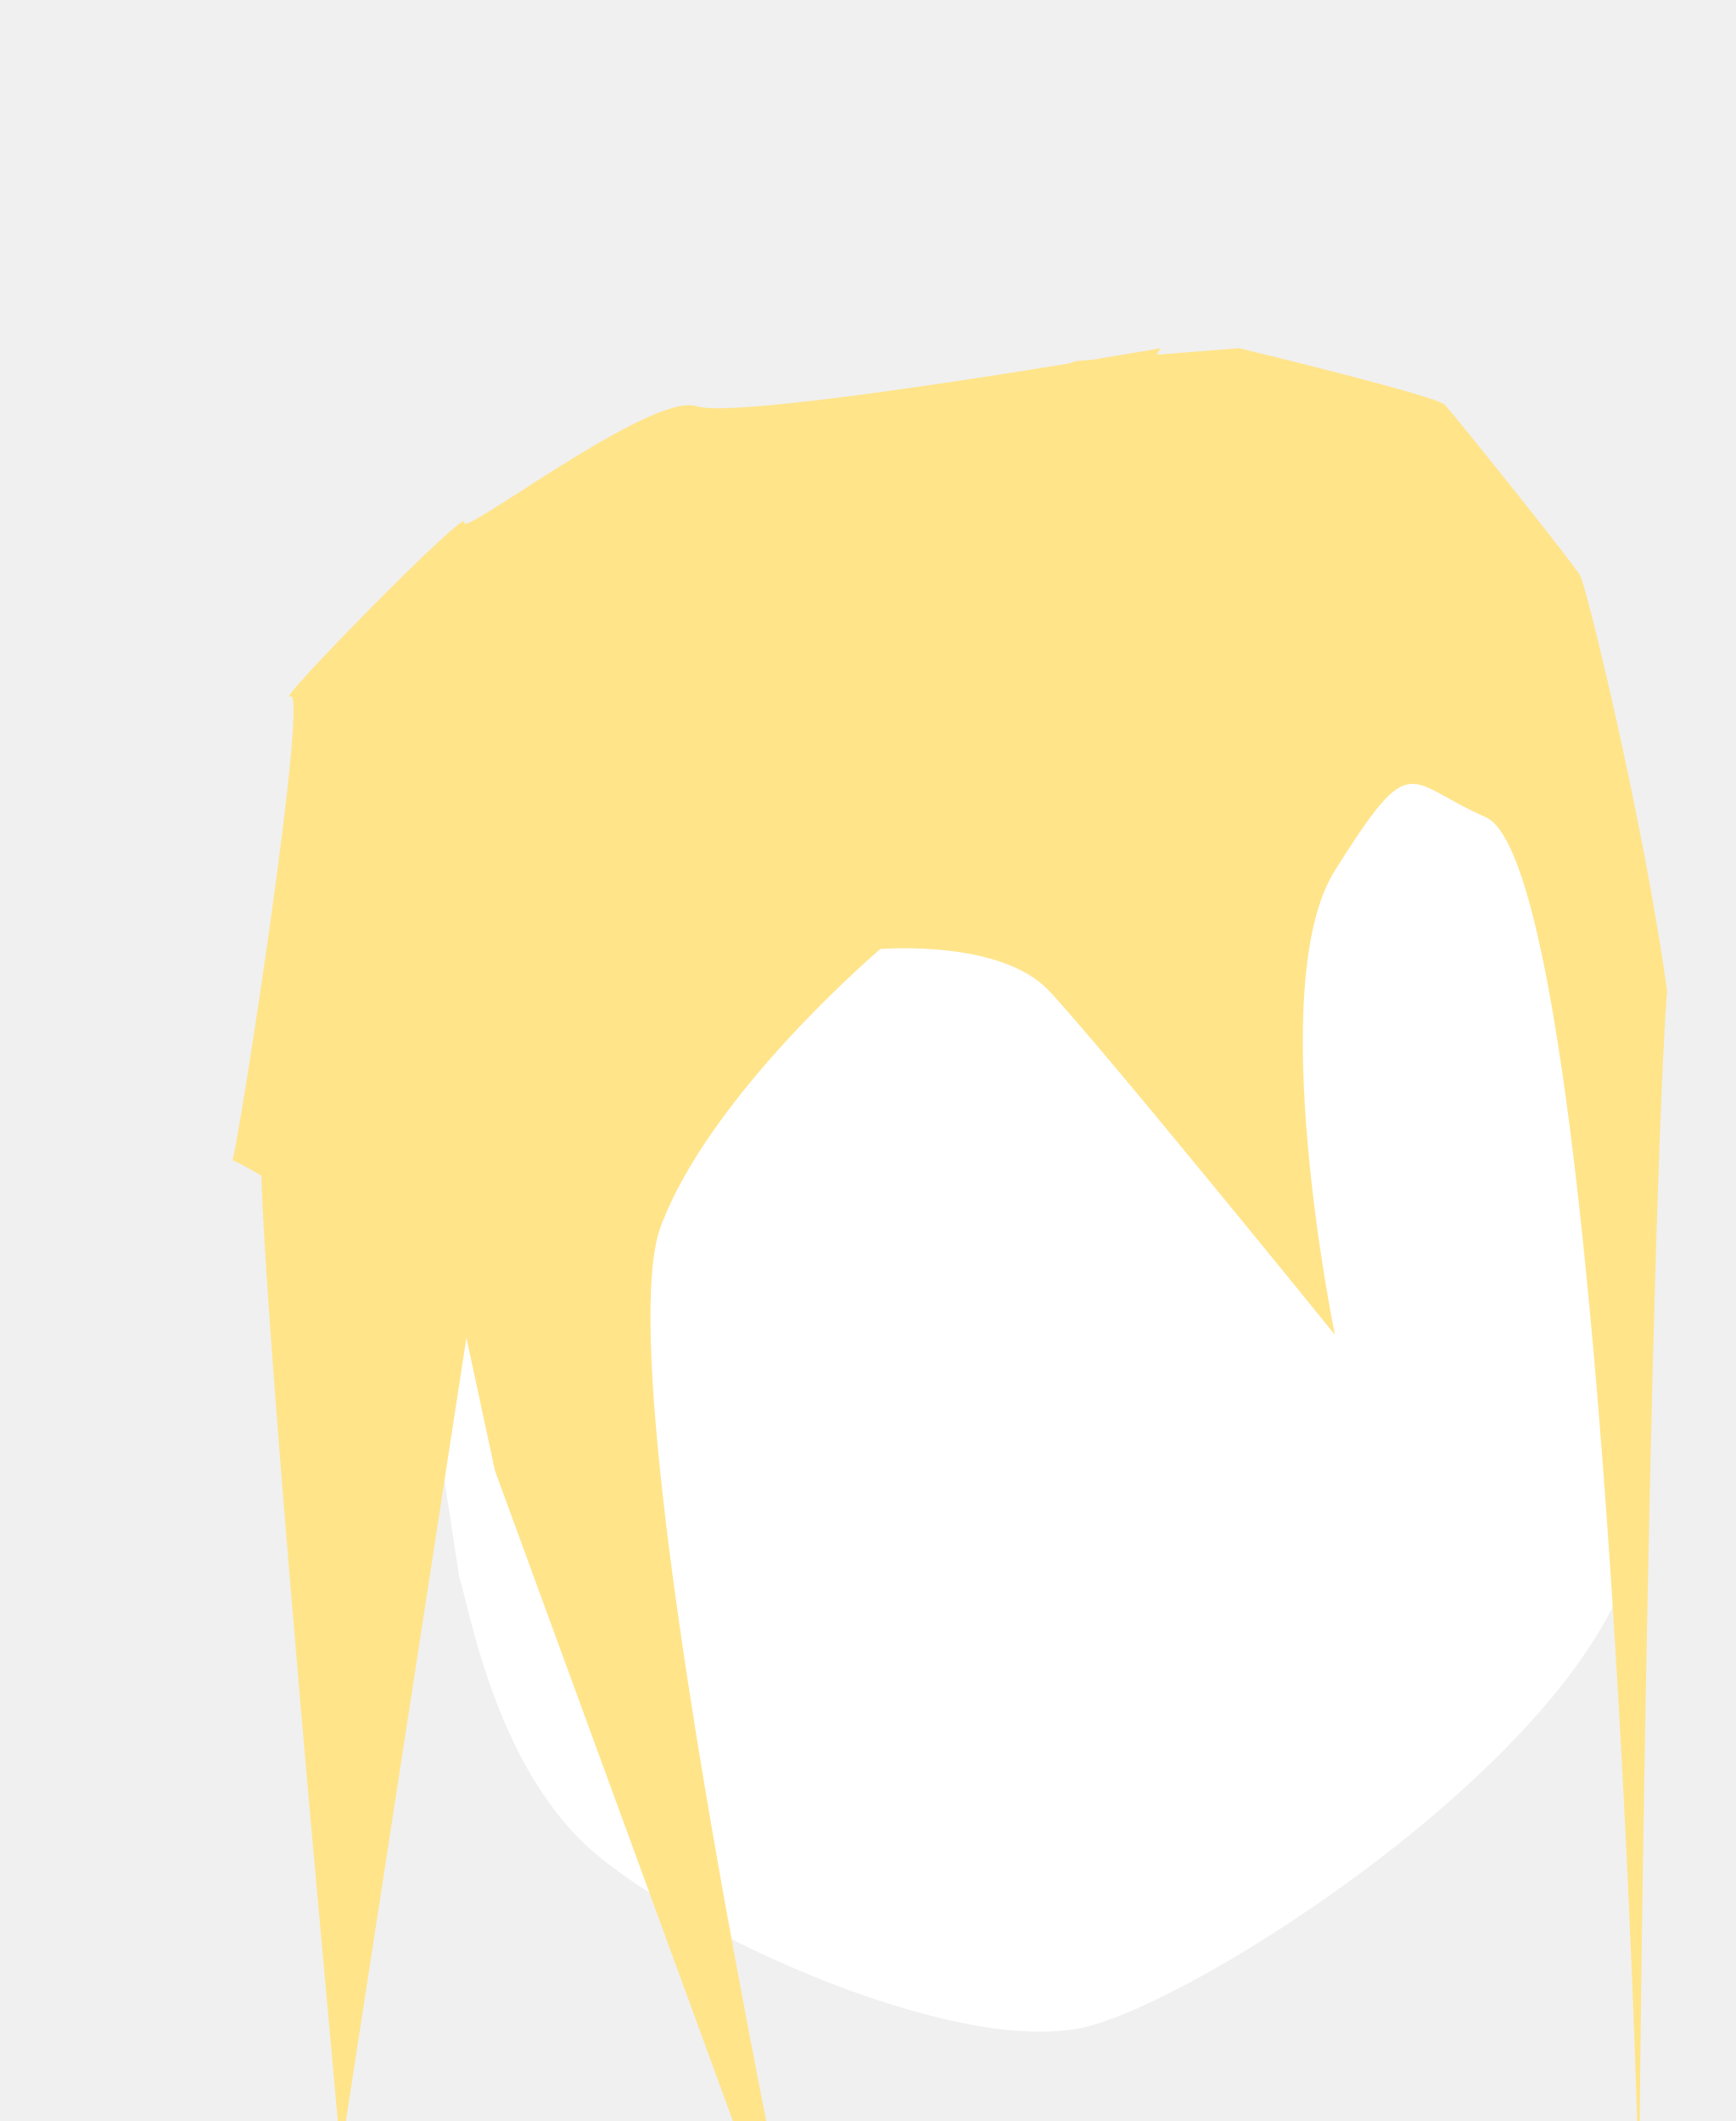
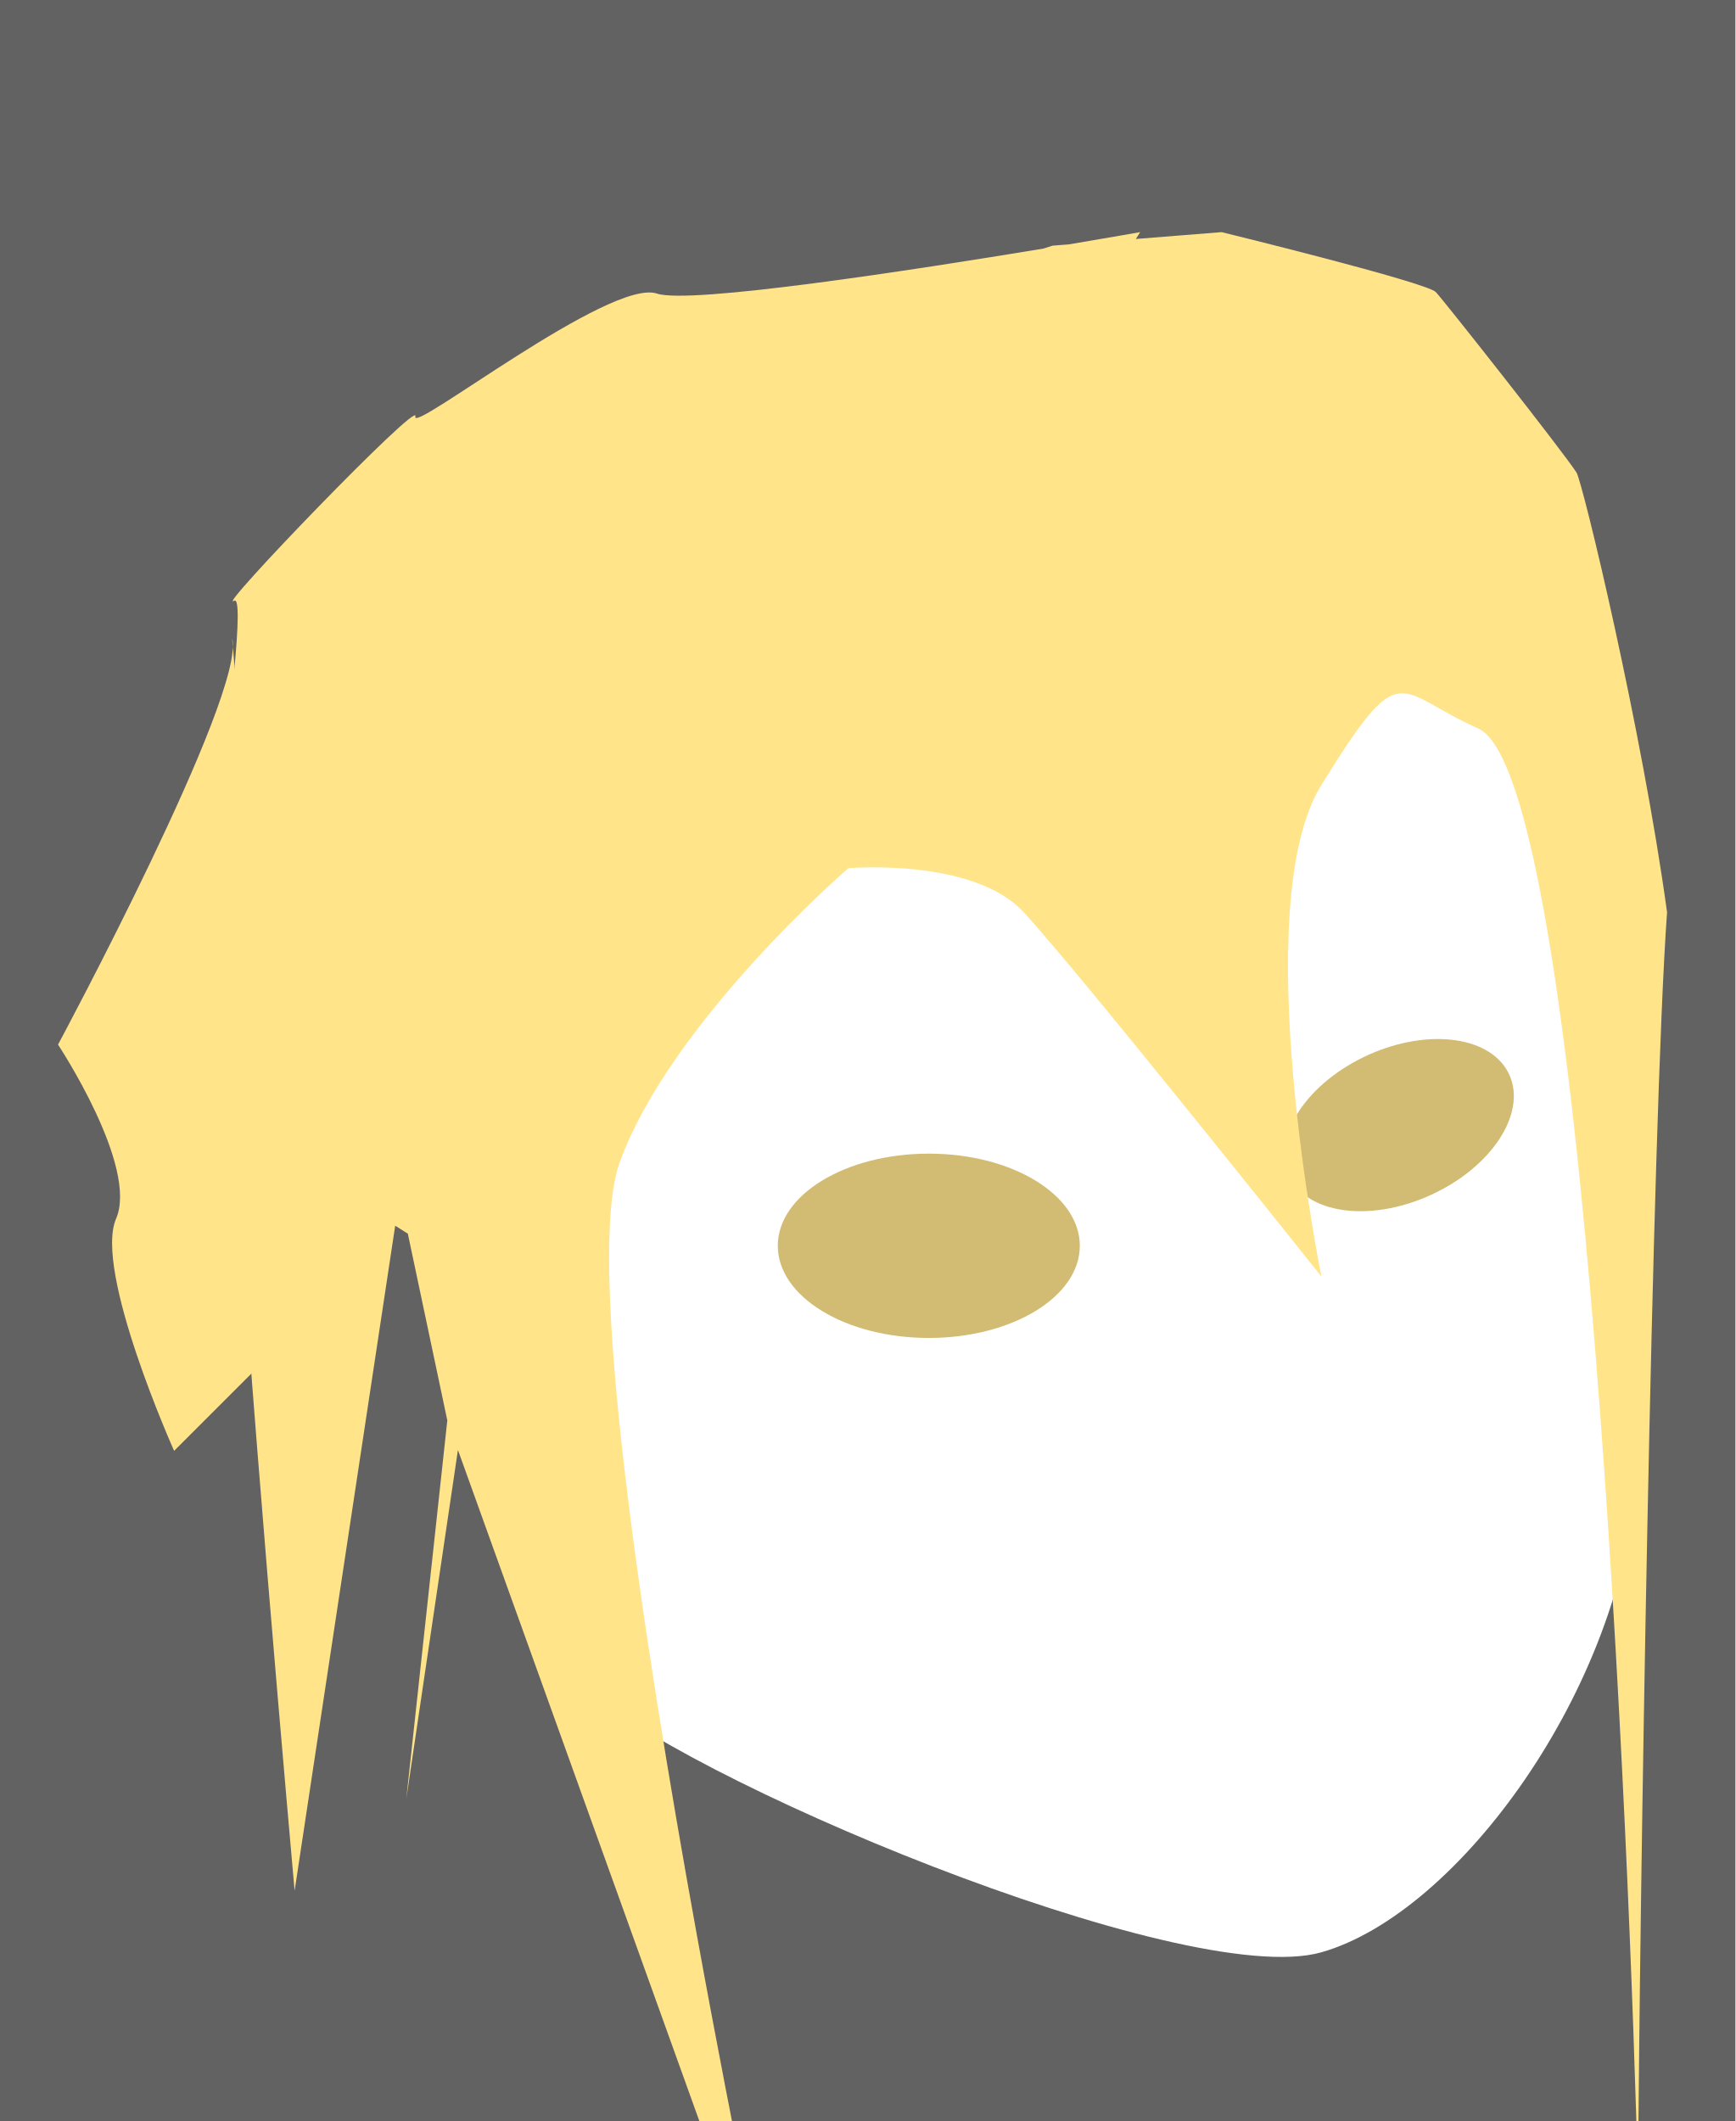
<svg xmlns="http://www.w3.org/2000/svg" width="29.9" height="36.548" viewBox="0 0 29.9 36.548">
+   <g id="Artboard_Fill" data-name="Artboard Fill">
+     <rect x="0" y="0" width="29.9" height="36.548" fill="#626262" />
+   </g>
+   <g id="Artboard_Fill-2" data-name="Artboard Fill">
+     <path d="M4 11 C4.242 11.961 1 18 1 18 C1 18 2.389 20.1 2 21 C1.611 21.9 3 25 3 25 L5 23" fill="#ffe48a" />
+   </g>
  <g id="head">
-     <path d="M16.939 22.219 C16.939 23.411 16.667 24.552 16.183 25.393 C15.699 26.235 15.045 26.708 14.36 26.708 C13.676 26.708 13.019 26.235 12.535 25.393 C12.051 24.552 11.78 23.411 11.78 22.219 C11.78 21.03 12.051 19.888 12.535 19.045 C13.019 18.204 13.676 17.731 14.36 17.731 C15.045 17.731 15.699 18.204 16.183 19.045 C16.667 19.888 16.939 21.03 16.939 22.219 Z" fill="#b3b3b3" />
-     <path d="M24.205 21.261 C24.205 22.375 23.971 23.443 23.552 24.23 C23.132 25.018 22.563 25.46 21.97 25.46 C21.378 25.46 20.809 25.018 20.39 24.23 C19.971 23.443 19.735 22.375 19.735 21.261 C19.735 20.149 19.971 19.08 20.39 18.294 C20.809 17.506 21.378 17.063 21.97 17.063 C22.563 17.063 23.132 17.506 23.552 18.294 C23.971 19.08 24.205 20.149 24.205 21.261 Z" fill="#b3b3b3" />
-     <path d="M10.367 16.68 L8.04 19.362 C7.538 20.369 6.975 21.503 7.112 21.924 L7.911 27.163 C8.079 27.696 8.502 30.187 9.972 31.675 C11.441 33.164 16.534 35.538 18.798 34.904 C21.063 34.271 28 29.697 28.221 26.221 C28.442 22.745 28.157 15.887 28.157 15.887 C28.157 15.887 27.322 14.013 27.007 13.632 C26.692 13.25 25.115 11.346 24.937 11.437 C24.759 11.528 21.646 11.188 21.194 11.431 C20.741 11.674 18.698 12.008 18.921 12.719 C19.144 13.431 17.829 15.264 17.829 15.264" fill="#ffffff" />
-     <path d="M18.819 6.199 C19.531 6.082 20 6 20 6 L19.928 6.112 L21.348 6 C21.348 6 24.744 6.816 24.896 6.977 C25.049 7.14 27.005 9.577 27.224 9.914 C27.324 10.067 28.308 14.086 28.723 17.07 C28.472 20.484 28.266 33.391 28.243 37.754 C28.114 32.497 27.372 14.854 25.596 14.08 C24.213 13.475 24.347 12.859 23 15 C21.756 16.973 23 23 23 23 C23 23 18.992 18.048 18.071 17.07 C17.234 16.179 15.168 16.353 15.168 16.353 C15.168 16.353 12.232 18.846 11.383 21.139 C10.807 22.694 11.755 28.816 12.656 33.694 C13.31 37.24 13.939 40.13 13.939 40.13 L8.704 25.823 L8.683 25.766 L8.528 25.343 L7.875 22.302 C6.442 21.417 4.135 20.004 4.005 19.995 C4.107 19.739 5.337 11.802 5 12 C4.654 12.202 8.089 8.696 8 9 C7.911 9.304 11.224 6.744 12 7 C12.542 7.179 16.224 6.621 18.399 6.267 L18.55 6.22 Z M28.251 39.194 C28.241 39.113 28.238 38.591 28.243 37.754 C28.268 38.791 28.27 39.346 28.251 39.194 Z" fill="#ffe48a" />
-     <path d="M6 33 C6 33 5 22 5 20 C5 19.777 8 20 8 20 Z" fill="#ffe48a" stroke="#ffe48a" stroke-miterlimit="10" />
+     <path d="M8 21 C7.857 20.554 6.676 19.211 7.199 18.145 L9.62 15.306 L17.386 13.807 C17.386 13.807 18.754 11.866 18.522 11.113 C18.29 10.36 20.416 10.006 20.888 9.749 C21.358 9.492 24.598 9.852 24.783 9.756 C24.968 9.659 26.609 11.675 26.937 12.079 C27.265 12.483 28.134 14.466 28.134 14.466 C28.134 14.466 28.431 21.726 28.201 25.406 C27.971 29.086 25.124 32.971 22.767 33.641 C20.411 34.312 11.529 30.576 10 29 Z" fill="#ffffff" />
+     <ellipse cx="16.003" cy="21.467" rx="2.602" ry="1.588" fill="#d2bc73" />
+     <path d="M22.204 20.245 C21.911 19.577 22.526 18.651 23.577 18.177 C24.628 17.704 25.717 17.861 26.01 18.53 C26.303 19.198 25.689 20.124 24.638 20.598 C23.587 21.071 22.497 20.914 22.204 20.245 Z" fill="#d2bc73" />
+     <path d="M18.416 4.211 C19.157 4.086 19.645 4 19.645 4 L19.57 4.118 L21.048 4 C21.048 4 24.582 4.864 24.74 5.034 C24.9 5.207 26.935 7.787 27.163 8.143 C27.267 8.305 28.291 12.56 28.723 15.719 C28.462 19.333 28.247 32.996 28.223 37.614 C28.089 32.049 27.317 13.373 25.469 12.553 C24.03 11.913 24.169 11.261 22.767 13.527 C21.473 15.616 22.767 21.996 22.767 21.996 C22.767 21.996 18.596 16.754 17.638 15.719 C16.767 14.775 14.617 14.96 14.617 14.96 C14.617 14.96 11.561 17.599 10.678 20.026 C10.078 21.672 11.065 28.153 12.002 33.317 C12.683 37.071 13.338 40.13 13.338 40.13 L7.89 24.985 L7 31 L7.707 24.476 L7.027 21.258 C6.956 21.213 6.883 21.168 6.809 21.121 L5.076 32.582 C5.076 32.582 4.178 22.54 4.05 19.412 C3.472 19.062 3.054 18.819 3 18.816 C3.105 18.544 4.386 10.143 4.035 10.352 C3.675 10.566 7.25 6.854 7.157 7.176 C7.064 7.498 10.512 4.788 11.32 5.059 C11.884 5.248 15.716 4.657 17.98 4.283 L18.136 4.233 Z M28.232 39.139 C28.221 39.054 28.219 38.501 28.223 37.614 C28.25 38.713 28.252 39.3 28.232 39.139 Z" fill="#ffe48a" />
+     <path d="M19 1" fill="#ffffff" stroke="#000000" stroke-miterlimit="10" />
+     <path d="M21 0" fill="#ffffff" stroke="#000000" stroke-miterlimit="10" />
  </g>
</svg>
